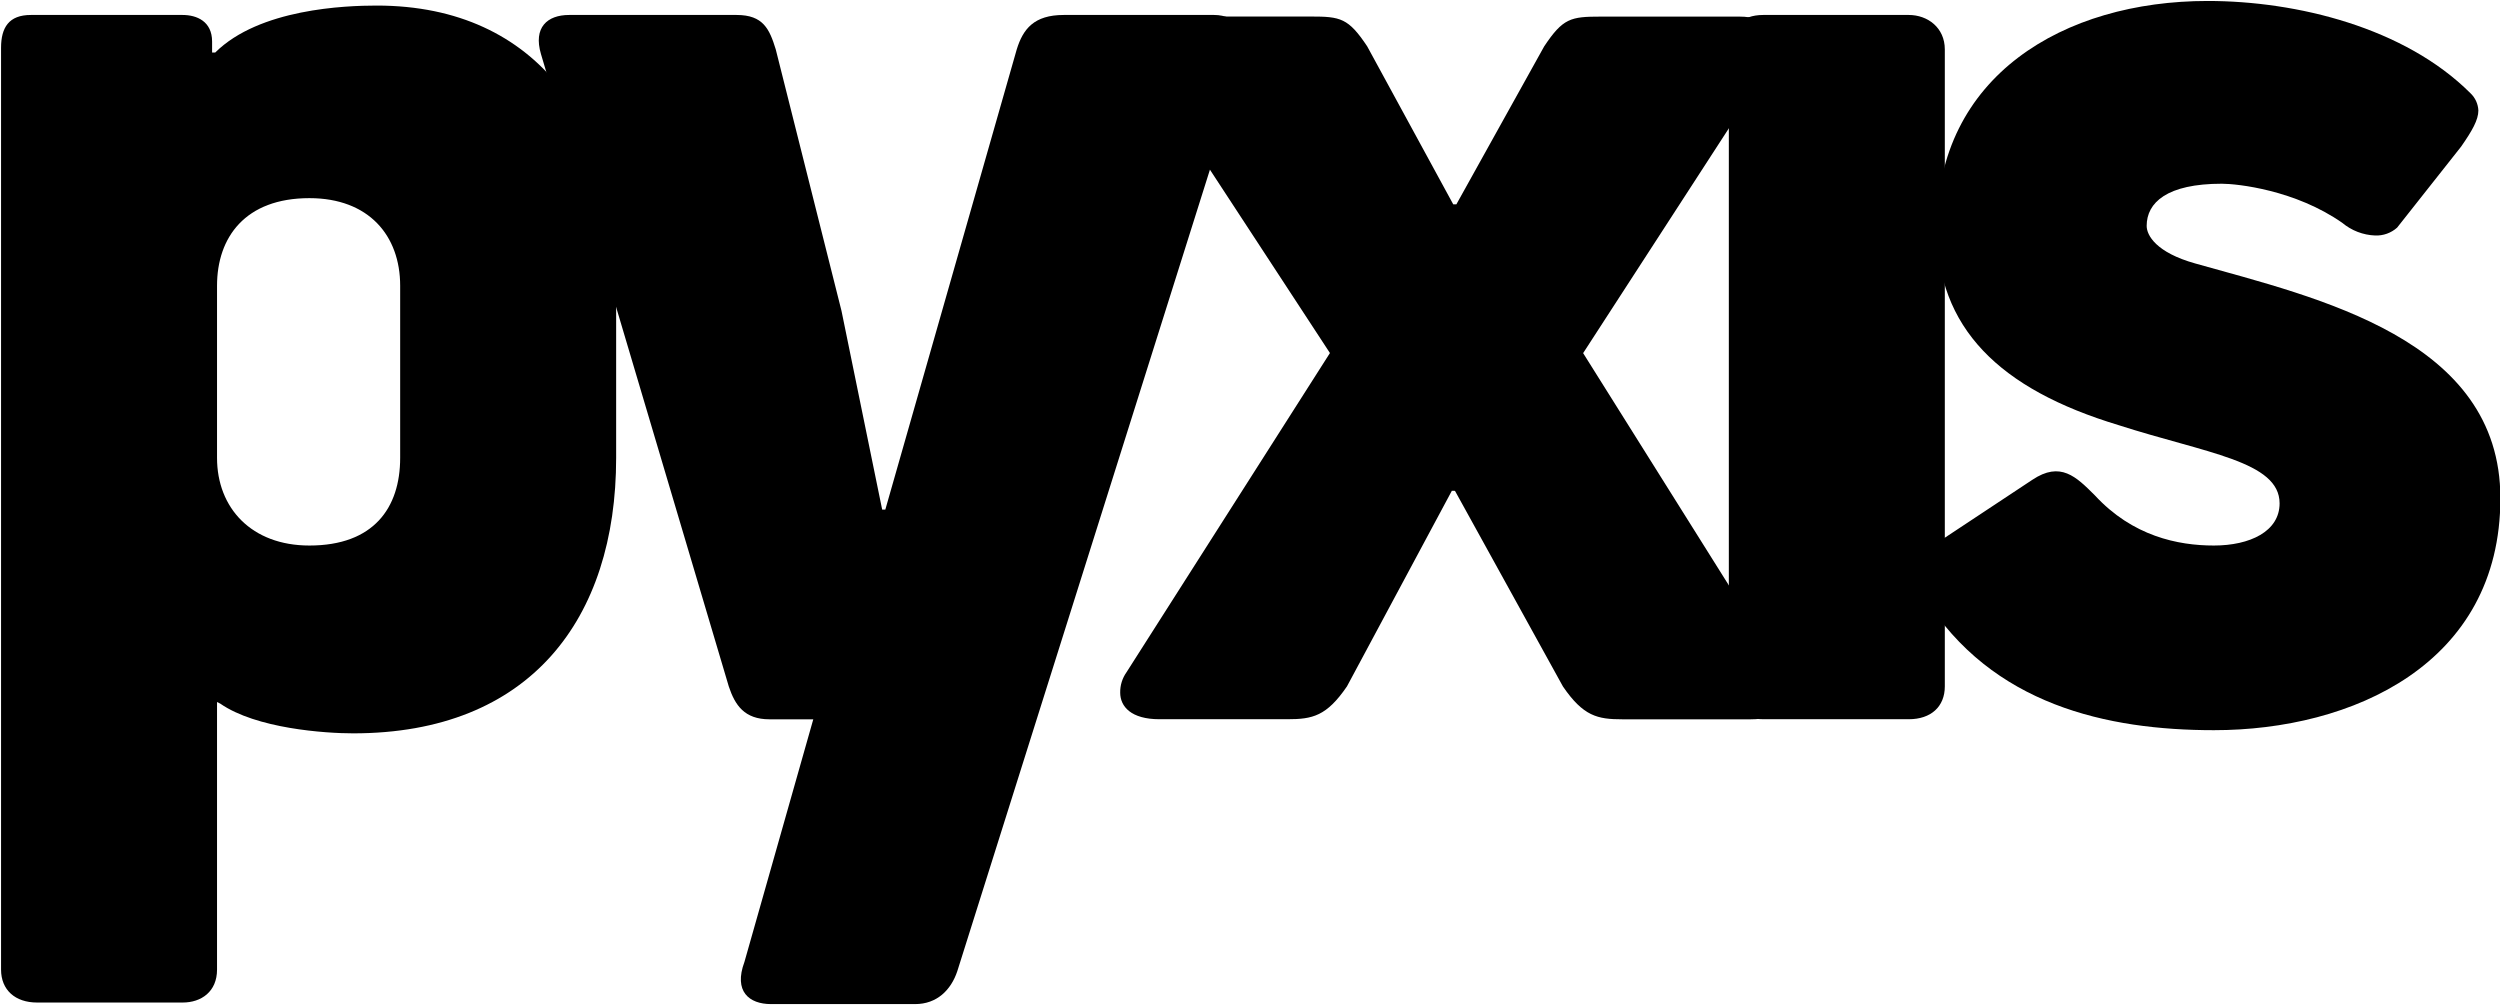
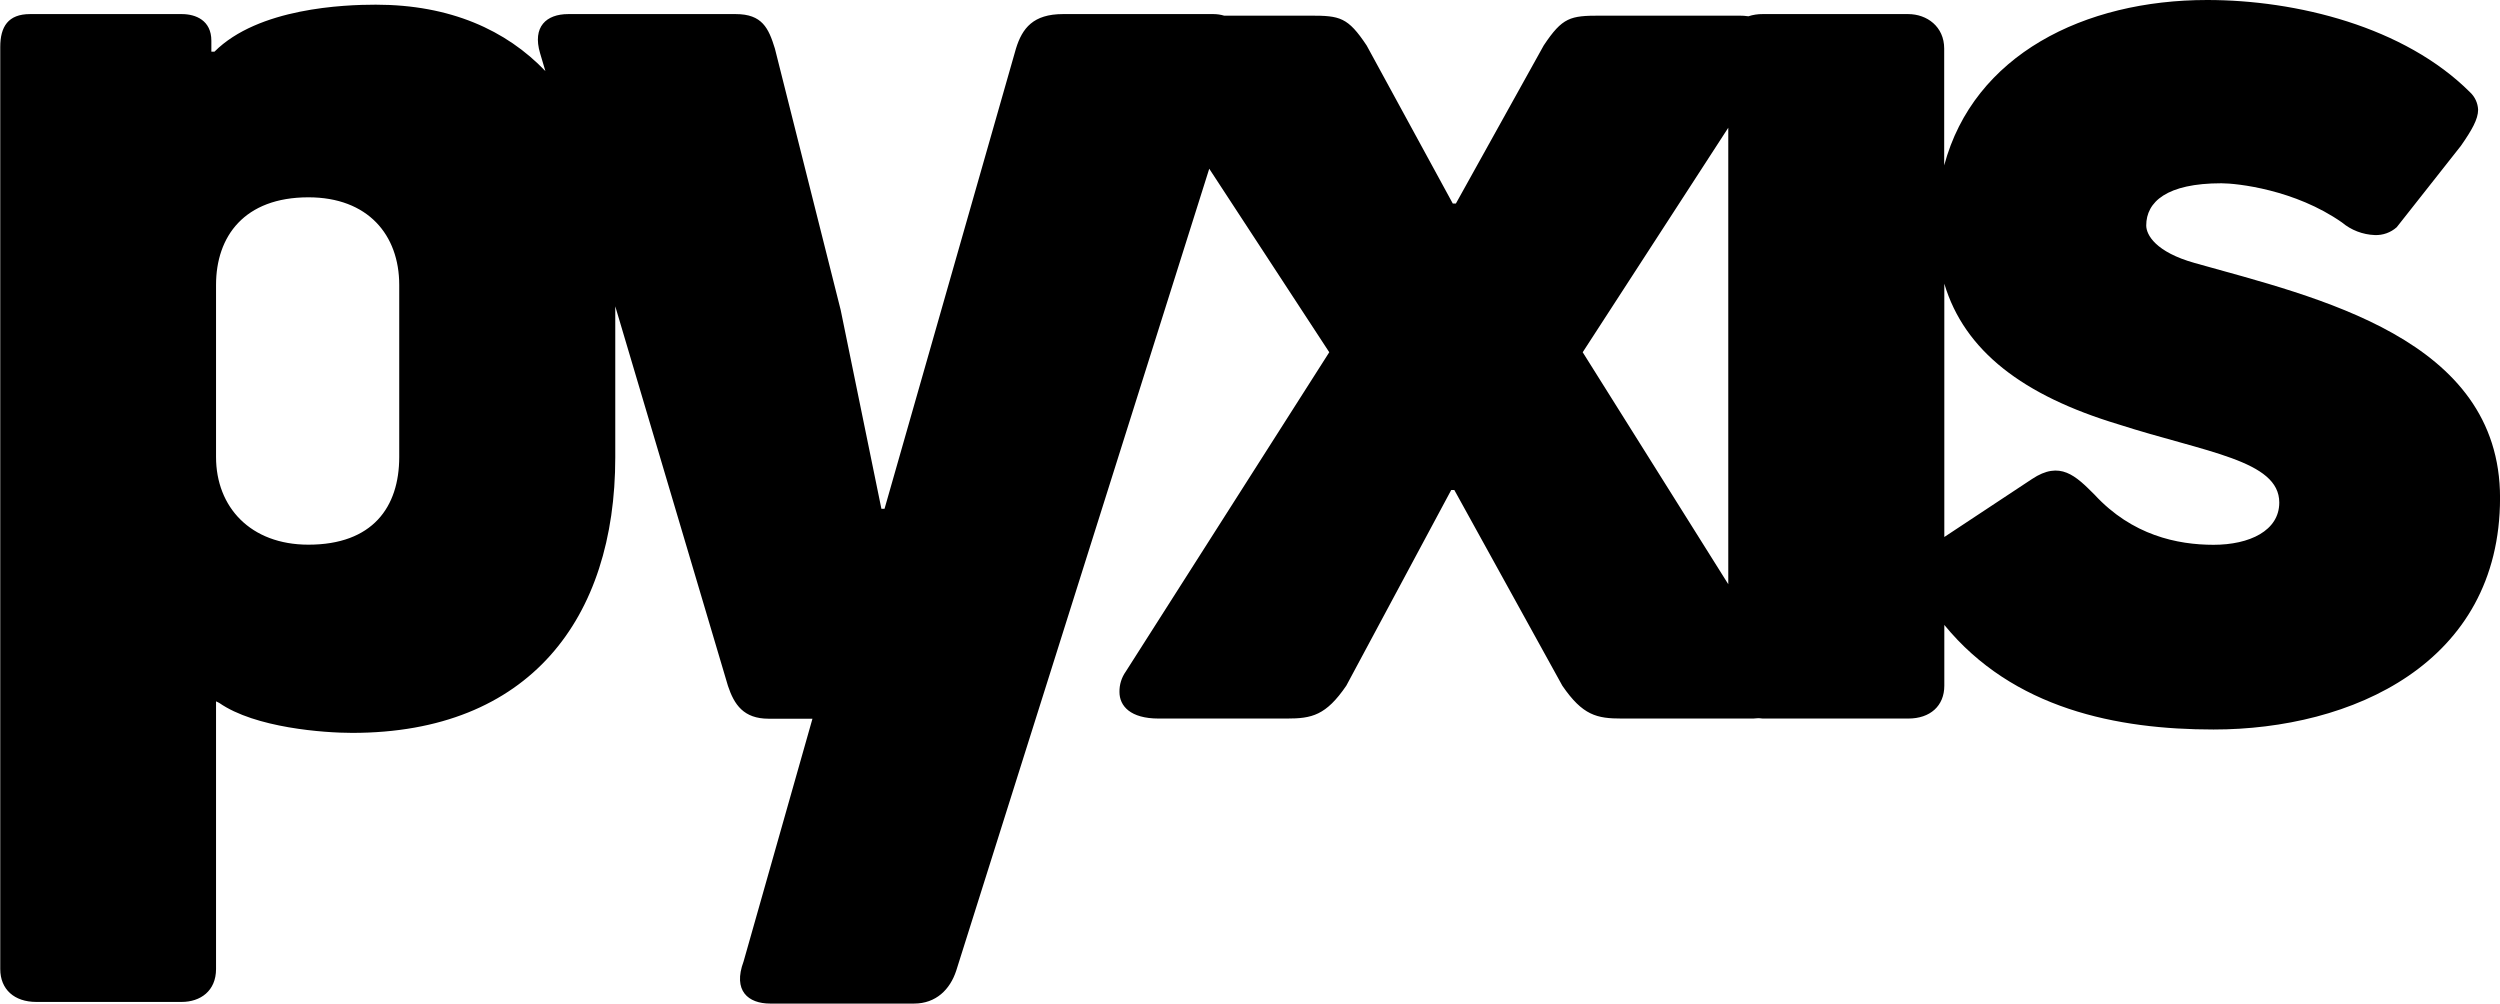
- <svg xmlns="http://www.w3.org/2000/svg" viewBox="0 0 593 238.17">
-   <path d="M.25,11.35c0-4.83,1.86-7.8,7.06-7.8h36c3.34,0,7,1.49,7,6.31v2.6h.74C61.51,2.07,81.92,1.32,89.35,1.32c39,0,56.8,29.33,56.8,63.11v44.18c0,38.24-20.42,65.34-62.37,65.34-6.68,0-23-1.12-31.55-7.06l-.75-.37V230c0,5.2-3.71,7.8-8.16,7.8H8.79c-5.2,0-8.54-3-8.54-7.8Zm51.23,97.26c0,11.88,8.17,20.79,21.91,20.79,15.22,0,21.53-8.91,21.53-20.79V67.77C94.92,55.9,87.49,47,73.39,47c-15.22,0-21.91,9.28-21.91,20.78Z" />
-   <path d="M227.07,230.37c-1.49,4.46-4.83,7.8-10,7.8H182.89c-5.2,0-8.91-3-6.31-10l16.33-57.55H182.52c-5.94,0-8.17-3.34-9.65-7.79l-44.55-150c-1.86-6.31,1.48-9.28,6.68-9.28h39.72c6.32,0,7.8,3.34,9.29,8.17l15.59,62,9.65,47.15H210L241.17,11.72c1.49-4.83,4.09-8.17,11.14-8.17H288c5.2,0,9.28,4.08,7.05,11.14Z" />
-   <path d="M344.38,116.41l-24.88,46.4c-4.82,7.05-8.16,7.79-14.1,7.79H275c-6.69,0-9.29-3-9.29-6.31a8.11,8.11,0,0,1,1.49-4.82l48.26-75.73L271.24,16.17a10,10,0,0,1-1.85-5.57c0-3.34,2.22-6.68,8.53-6.68h33c7.06,0,8.91.37,13.37,7.06l20.42,37.49h.74L366.28,11c4.45-6.69,6.31-7.06,13.36-7.06h33c6.31,0,8.54,3.34,8.54,6.68a9.94,9.94,0,0,1-1.86,5.57l-43.8,67.57,47.52,75.73a8.17,8.17,0,0,1,1.48,4.82c0,3.35-2.6,6.31-9.28,6.31H384.84c-5.94,0-9.28-.74-14.11-7.79l-25.61-46.4Z" />
-   <path d="M452.77,170.6H418.24c-5.2,0-8.16-3-8.16-7.79V11.72c0-5.2,3-8.17,8.16-8.17h34.53c4.45,0,8.54,3,8.54,8.17V162.81C461.31,167.64,458,170.6,452.77,170.6Z" />
-   <path d="M525.15,173.2c-25.24,0-52.71-5.94-68.68-31.55-3.34-5.2-3.34-8.91,2.6-12.62l23-15.22c6.68-4.46,10.39-.75,14.85,3.71,8.91,9.65,19.67,11.88,28.21,11.88s15.59-3.34,15.59-10c0-10-17.45-11.88-38.23-18.57-28.22-8.54-43.07-23-43.07-46.77,0-36,30.07-53.83,64.23-53.83,21.16,0,46.77,6.31,62.36,21.9a6,6,0,0,1,1.86,4.09c0,2.22-1.49,4.82-4.08,8.54L568.59,54a7.38,7.38,0,0,1-5.2,1.86,12.9,12.9,0,0,1-7.8-3c-11.13-7.79-24.87-9.28-28.58-9.28-13,0-17.82,4.46-17.82,10,0,2.23,2.23,6.31,11.51,8.91,28.95,8.16,72.39,17.82,72.39,55.68C593.09,157.61,557.82,173.2,525.15,173.2Z" />
+ <svg xmlns="http://www.w3.org/2000/svg" viewBox="0 0 592.83 237.96">
+   <path d="M520.7,59.58c-9.28-2.6-11.51-6.68-11.51-8.91,0-5.57,4.82-10,17.82-10,3.71,0,17.45,1.49,28.58,9.28a12.9,12.9,0,0,0,7.8,3,7.38,7.38,0,0,0,5.2-1.86l15.22-19.3c2.59-3.72,4.08-6.32,4.08-8.54A6,6,0,0,0,586,19.11c-15.59-15.59-41.2-21.9-62.36-21.9-29.17,0-55.33,13-62.36,39.22V8.72c0-5.2-4.09-8.17-8.54-8.17H418.24a10.49,10.49,0,0,0-3.39.52,14.5,14.5,0,0,0-2.17-.15h-33c-7.05,0-8.91.37-13.36,7.06L345.49,45.47h-.74L324.33,8C319.87,1.29,318,.92,311,.92H290.52A9,9,0,0,0,288,.55H252.31c-7.05,0-9.65,3.34-11.14,8.17L210,117.86h-.74L199.6,70.71,184,8.72c-1.49-4.83-3-8.17-9.29-8.17H135c-5.2,0-8.54,3-6.68,9.28l1.26,4.24C120.3,4.35,107-1.68,89.35-1.68c-7.43,0-27.84.75-38.24,11.14h-.74V6.86c0-4.82-3.71-6.31-7-6.31h-36c-5.2,0-7.06,3-7.06,7.8V227c0,4.83,3.34,7.8,8.54,7.8H43.32c4.45,0,8.16-2.6,8.16-7.8V163.52l.75.37C60.76,169.83,77.1,171,83.78,171c42,0,62.37-27.1,62.37-65.34V69.85l26.72,90c1.48,4.45,3.71,7.79,9.65,7.79h10.39l-16.33,57.55c-2.6,7,1.11,10,6.31,10H217c5.2,0,8.54-3.34,10-7.8L287,37.22l28.46,43.52-48.26,75.73a8.11,8.11,0,0,0-1.49,4.82c0,3.35,2.6,6.31,9.29,6.31H305.4c5.94,0,9.28-.74,14.1-7.79l24.88-46.4h.74l25.61,46.4c4.83,7.05,8.17,7.79,14.11,7.79h30.44c.59,0,1.13,0,1.66-.07s.85.07,1.3.07h34.53c5.19,0,8.54-3,8.54-7.79V145.4c16.31,19.93,41,24.8,63.84,24.8,32.67,0,67.94-15.59,67.94-54.94C593.09,77.4,549.65,67.74,520.7,59.58Zm-425.78,46c0,11.88-6.31,20.79-21.53,20.79-13.74,0-21.91-8.91-21.91-20.79V64.77C51.48,53.27,58.17,44,73.39,44c14.1,0,21.53,8.91,21.53,20.78ZM375.56,80.74,410.08,27.5V135.75ZM525.15,126.4c-8.54,0-19.3-2.23-28.21-11.88-4.46-4.46-8.17-8.17-14.85-3.71l-20.78,13.74V64.48c4.78,16,18.75,26.54,41.2,33.33,20.78,6.69,38.23,8.54,38.23,18.57C540.74,123.06,533.69,126.4,525.15,126.4Z" transform="translate(-0.25 2.79)" />
</svg>
